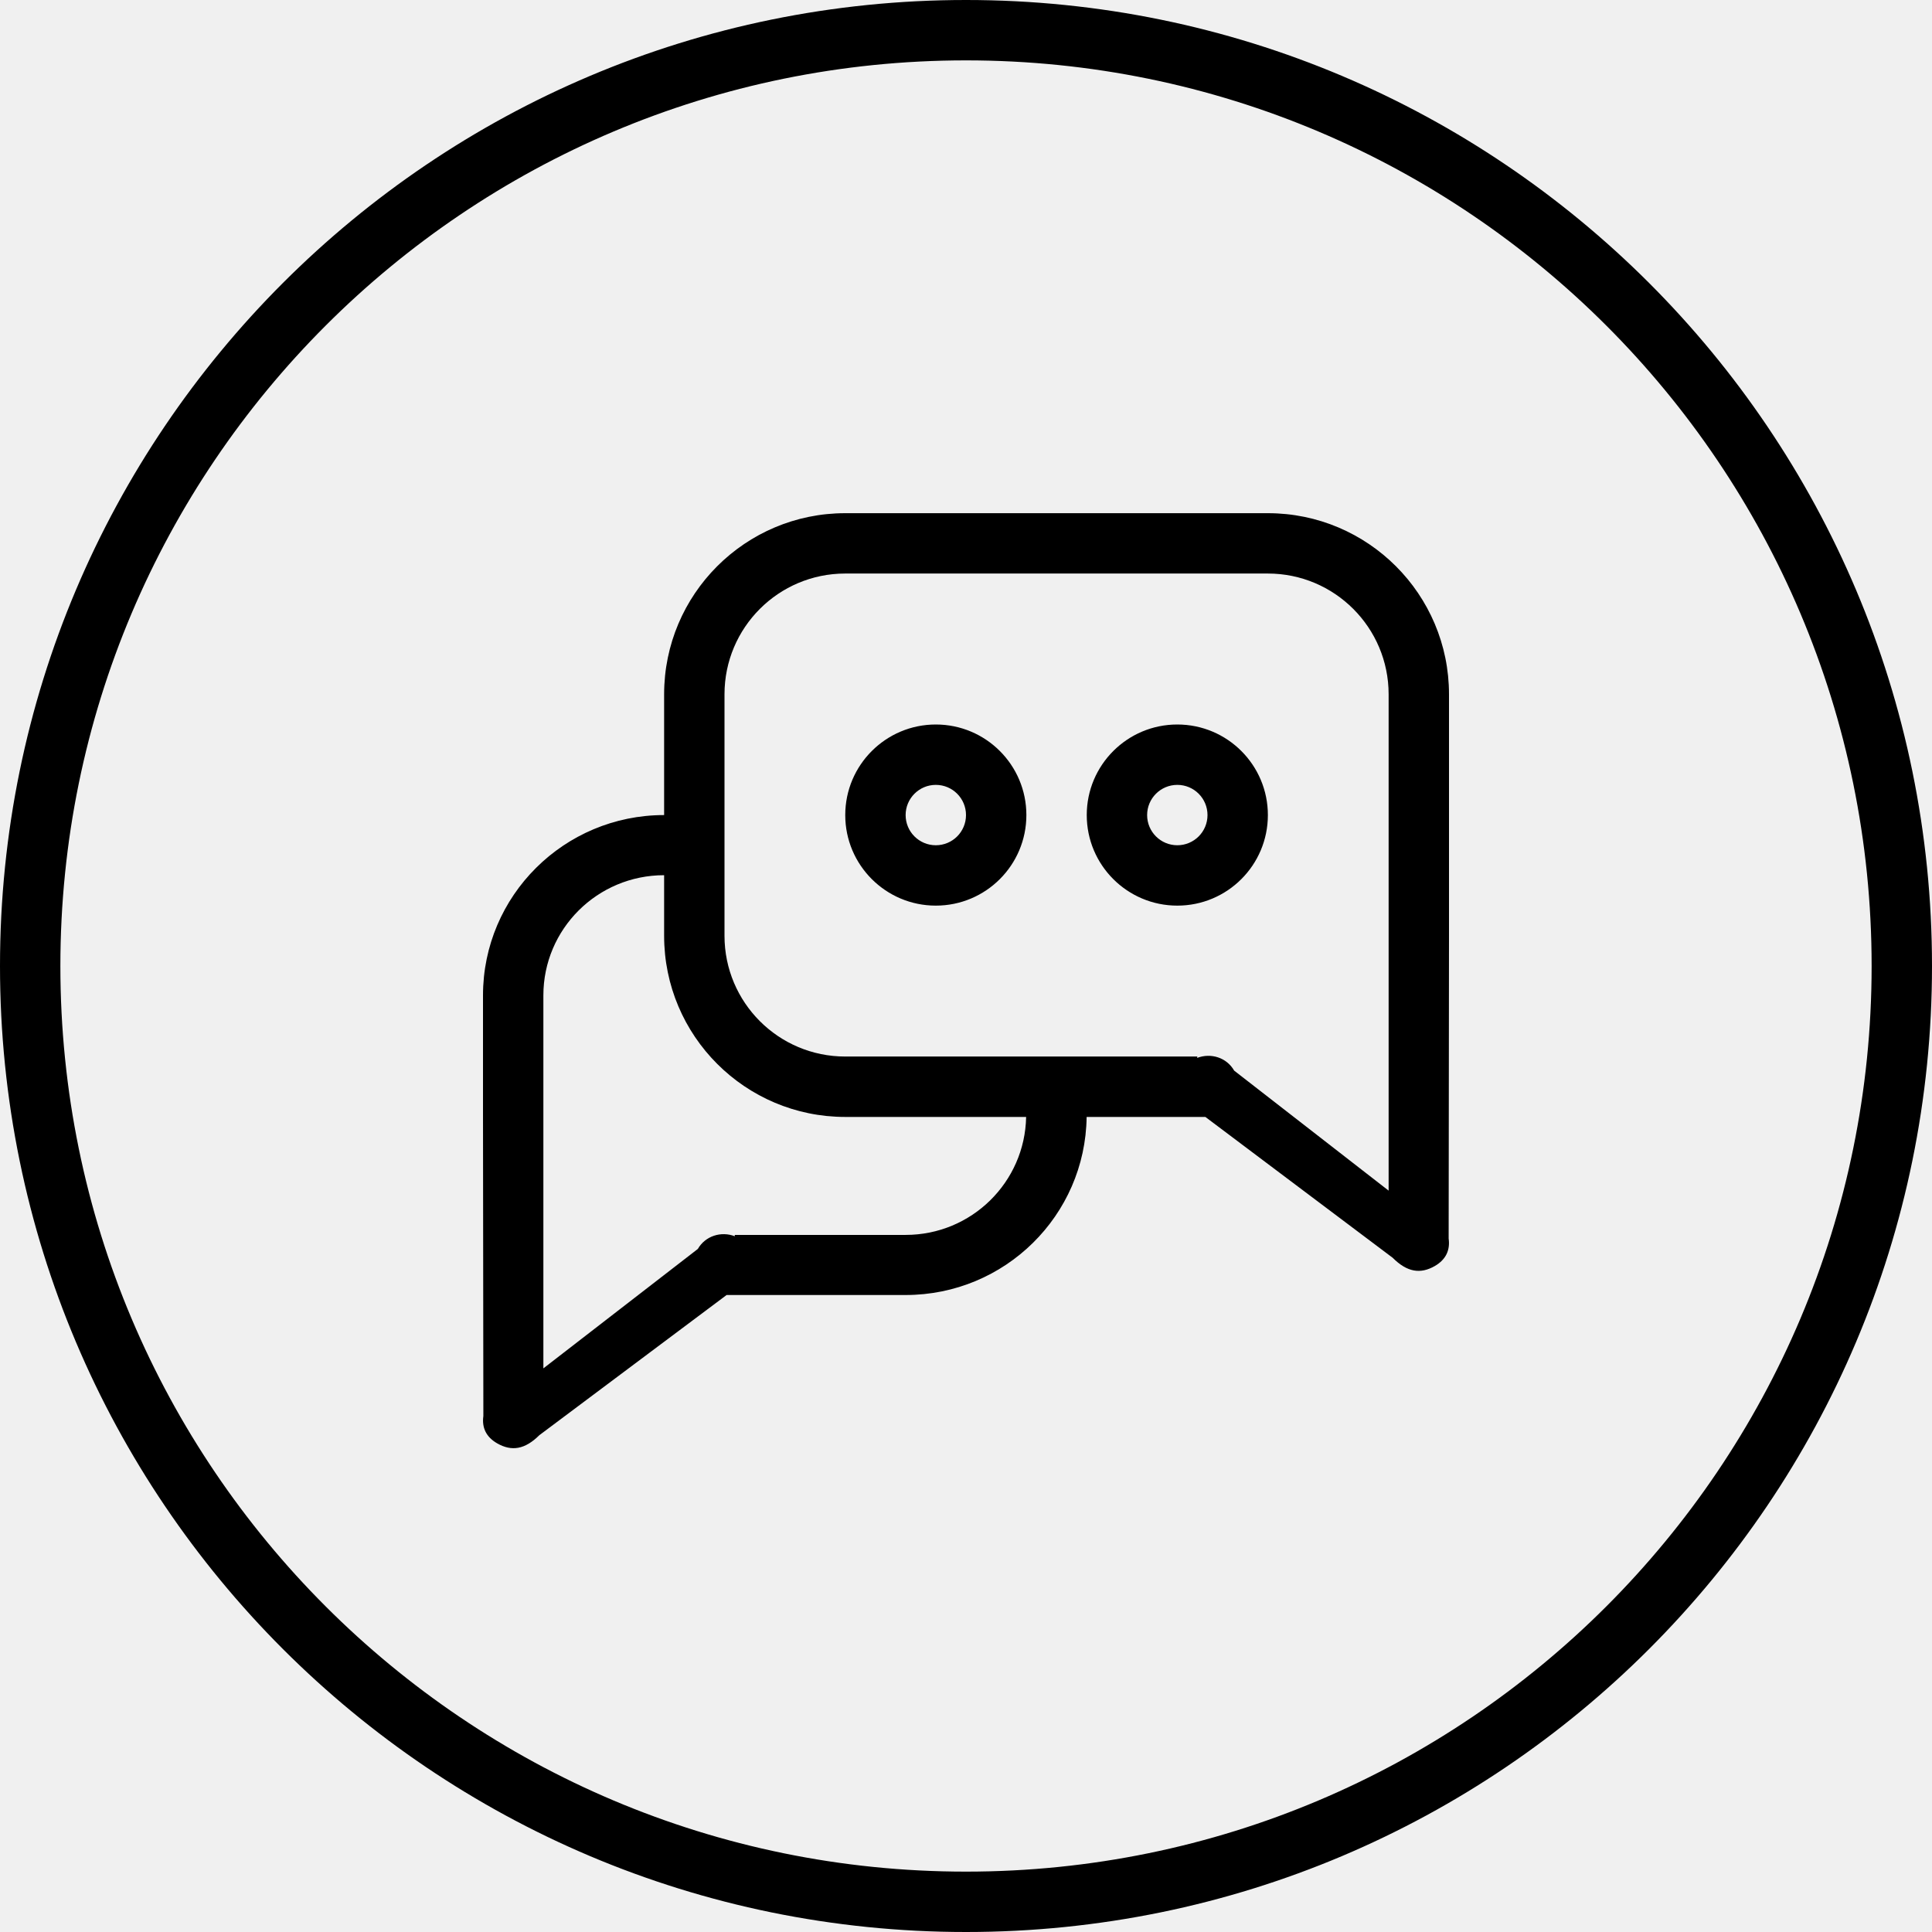
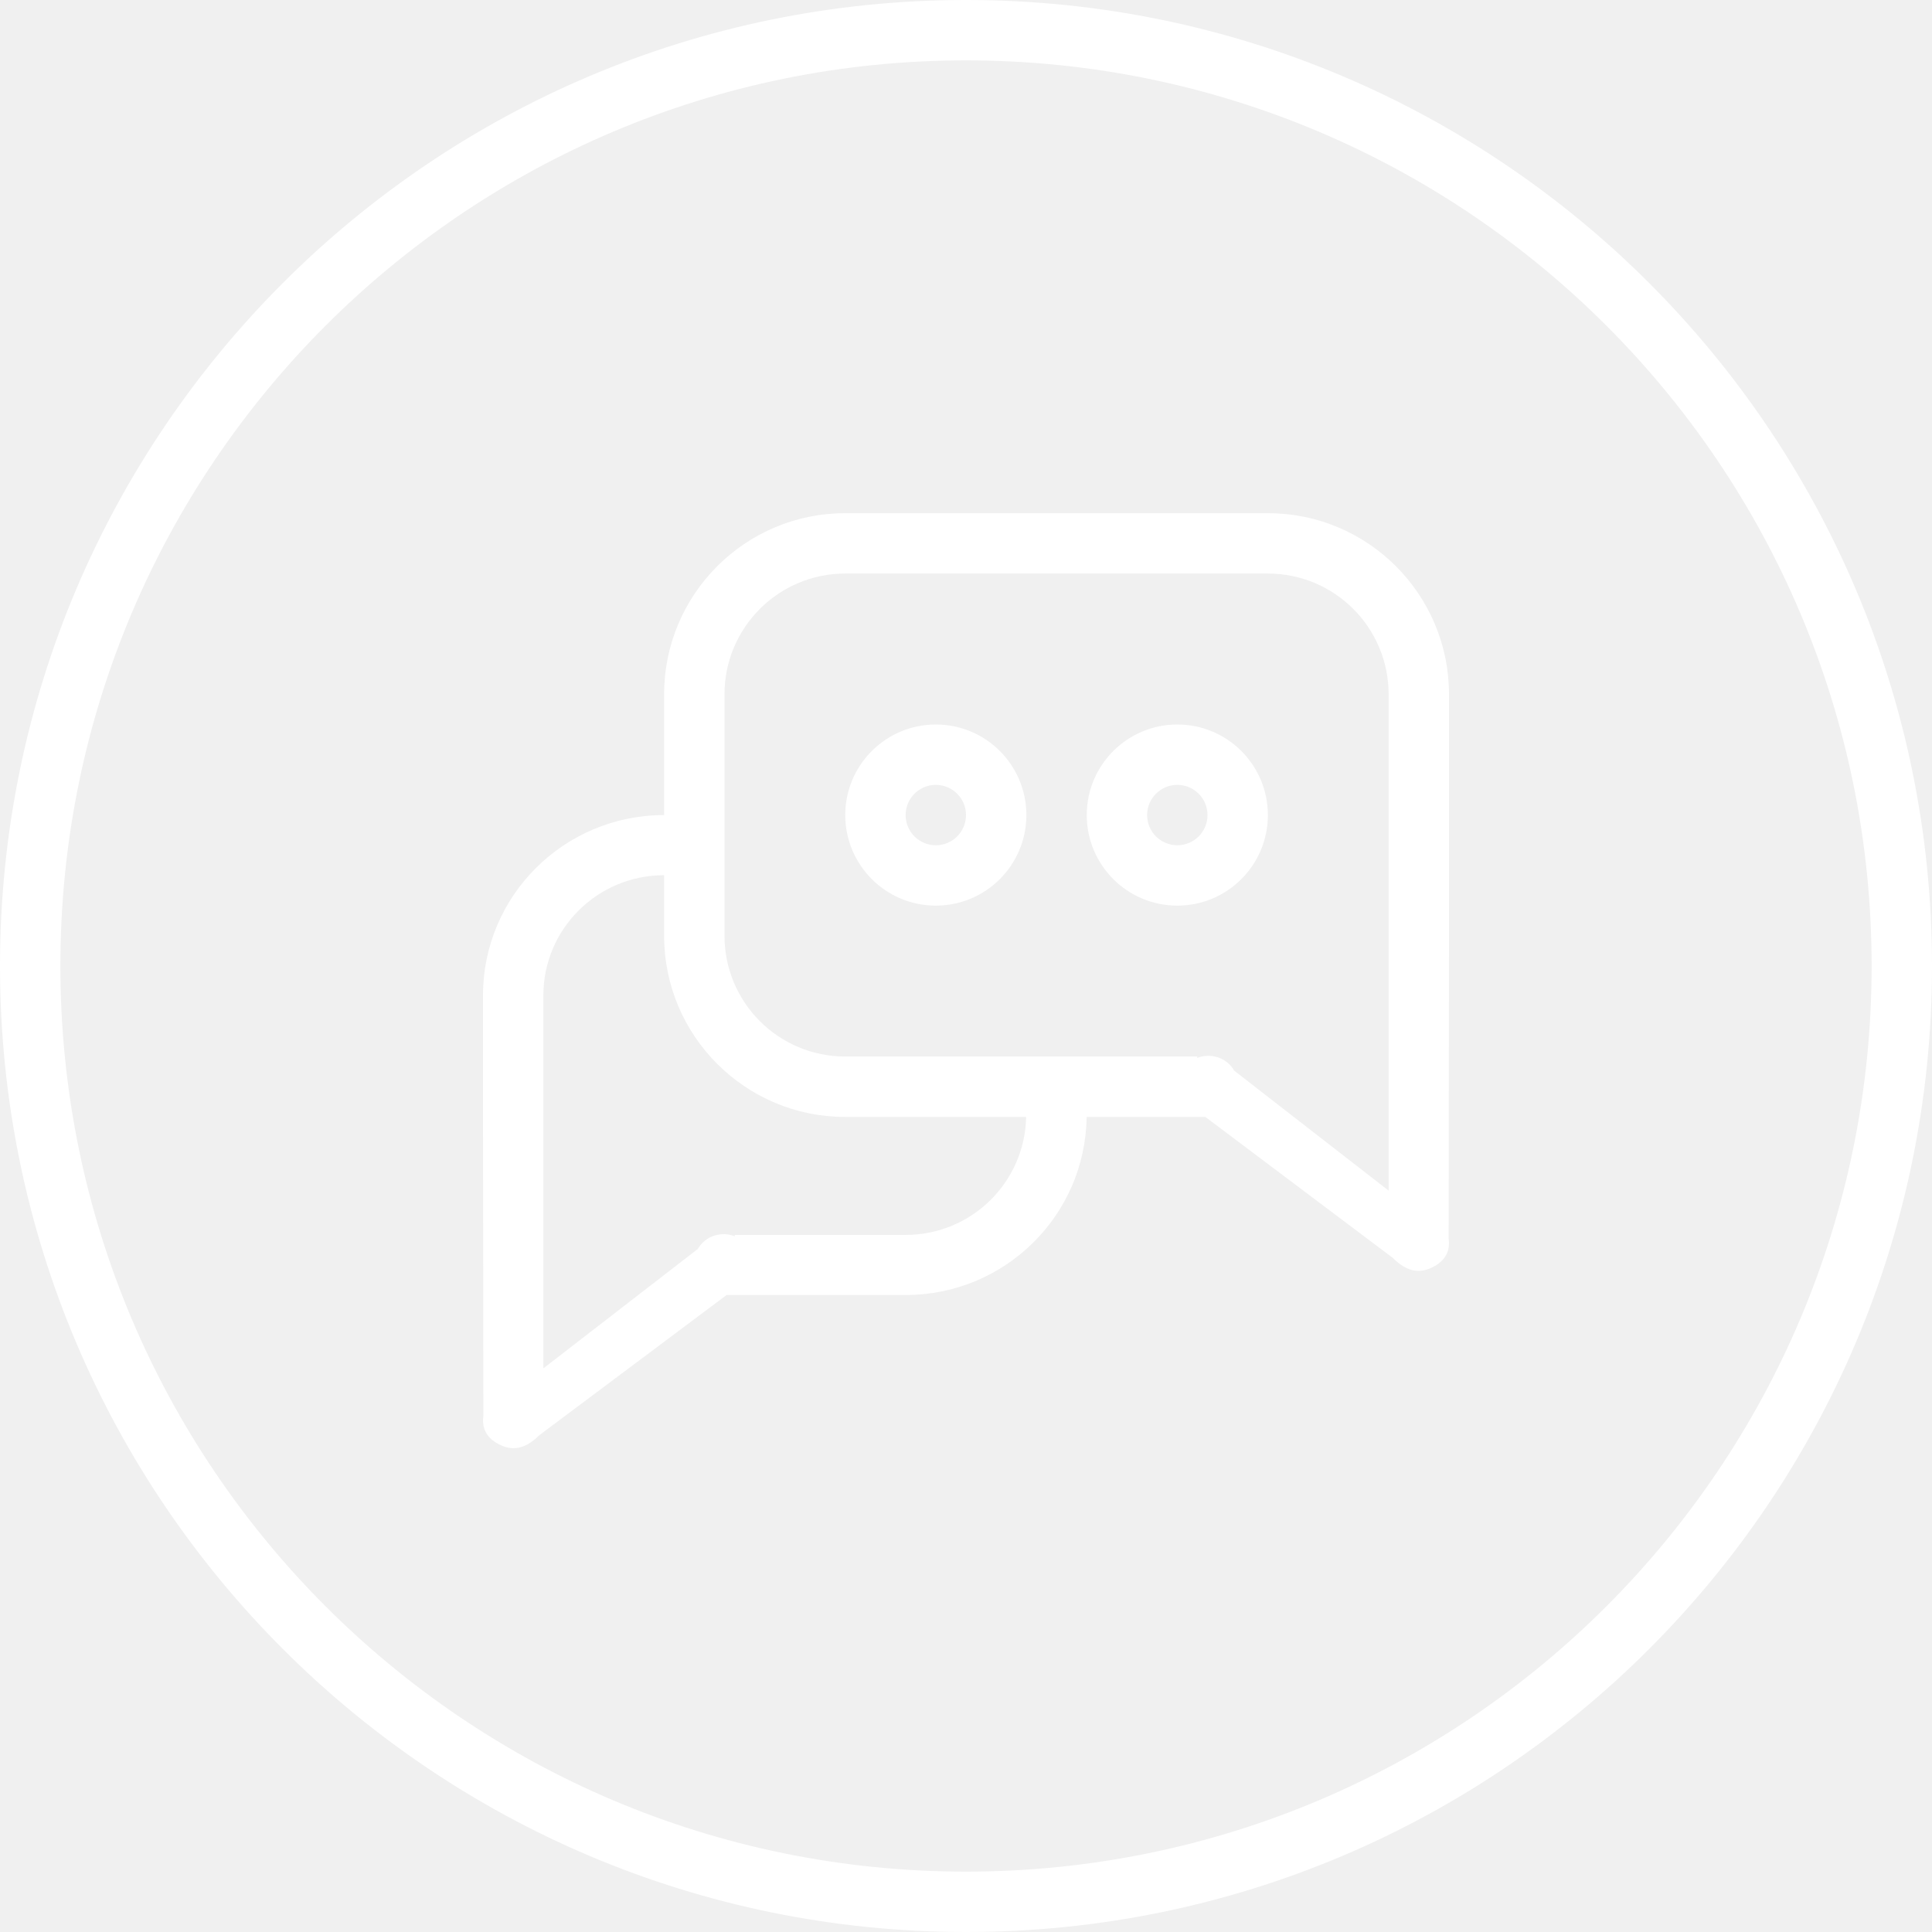
- <svg xmlns="http://www.w3.org/2000/svg" version="1.1" id="Layer_1" x="0px" y="0px" width="144px" height="144px" viewBox="0 0 144 144" enable-background="new 0 0 144 144" xml:space="preserve">
-   <path d="M72,60.75c0,1.245-1.005,2.25-2.25,2.25c-1.241,0-2.25-1.005-2.25-2.25c0-1.242,1.009-2.25,2.25-2.25  C70.995,58.5,72,59.508,72,60.75 M76.5,60.75c0-3.729-3.021-6.75-6.75-6.75C66.024,54,63,57.021,63,60.75s3.024,6.75,6.75,6.75  C73.479,67.5,76.5,64.479,76.5,60.75 M87.75,63c-1.241,0-2.25-1.005-2.25-2.25c0-1.242,1.009-2.25,2.25-2.25  c1.244,0,2.25,1.008,2.25,2.25C90,61.995,88.994,63,87.75,63 M87.75,67.5c3.729,0,6.75-3.021,6.75-6.75S91.479,54,87.75,54  C84.023,54,81,57.021,81,60.75S84.023,67.5,87.75,67.5 M103.5,88.743l-11.512-8.945c-0.562-0.981-1.738-1.338-2.76-0.948  c0.004-0.033,0.006-0.068,0.012-0.102H63c-4.971,0-9-4.03-9-9v-18c0-4.971,4.029-9,9-9h31.5c4.97,0,9,4.029,9,9V88.743z M63,83.25  h13.482c-0.091,4.869-4.07,8.793-8.982,8.793H54.763c0.004,0.034,0.004,0.066,0.008,0.1c-1.02-0.39-2.194-0.033-2.759,0.946  L40.5,101.99V74.189c0-4.948,4.029-8.957,9-8.957v4.518C49.5,77.203,55.546,83.25,63,83.25 M107.974,92.311  c0-0.043,0.026-21.789,0.026-22.561v-18c0-7.454-6.047-13.5-13.5-13.5H63c-7.454,0-13.5,6.046-13.5,13.5v9  c-7.454,0-13.5,6.016-13.5,13.439v8.896c0,0.767,0.024,22.415,0.027,22.458c-0.121,0.875,0.211,1.564,1.028,2.035  c1.078,0.617,2.068,0.462,3.144-0.607l13.958-10.449H67.5c7.4,0,13.4-5.929,13.491-13.271h8.851l13.959,10.496  c1.079,1.079,2.068,1.232,3.145,0.613C107.763,93.885,108.094,93.189,107.974,92.311 M139.5,72c0,37.279-30.221,67.5-67.5,67.5  c-37.278,0-67.5-30.221-67.5-67.5C4.5,34.723,34.722,4.5,72,4.5C109.279,4.5,139.5,34.723,139.5,72 M144,72  c0-39.764-32.236-72-72-72S0,32.236,0,72s32.236,72,72,72S144,111.764,144,72" />
+ <svg xmlns="http://www.w3.org/2000/svg" version="1.1" x="0" y="0" viewBox="0 0 144 144" enable-background="new 0 0 144 144" xml:space="preserve">
+   <path fill="#ffffff" d="M72,60.75c0,1.245-1.005,2.25-2.25,2.25c-1.241,0-2.25-1.005-2.25-2.25c0-1.242,1.009-2.25,2.25-2.25 C70.995,58.5,72,59.508,72,60.75 M76.5,60.75c0-3.729-3.021-6.75-6.75-6.75C66.024,54,63,57.021,63,60.75s3.024,6.75,6.75,6.75 C73.479,67.5,76.5,64.479,76.5,60.75 M87.75,63c-1.241,0-2.25-1.005-2.25-2.25c0-1.242,1.009-2.25,2.25-2.25 c1.244,0,2.25,1.008,2.25,2.25C90,61.995,88.994,63,87.75,63 M87.75,67.5c3.729,0,6.75-3.021,6.75-6.75S91.479,54,87.75,54 C84.023,54,81,57.021,81,60.75S84.023,67.5,87.75,67.5 M103.5,88.743l-11.512-8.945c-0.562-0.981-1.738-1.338-2.76-0.948 c0.004-0.033,0.006-0.068,0.012-0.102H63c-4.971,0-9-4.03-9-9v-18c0-4.971,4.029-9,9-9h31.5c4.97,0,9,4.029,9,9V88.743z M63,83.25 h13.482c-0.091,4.869-4.07,8.793-8.982,8.793H54.763c0.004,0.034,0.004,0.066,0.008,0.1c-1.02-0.39-2.194-0.033-2.759,0.946 L40.5,101.99V74.189c0-4.948,4.029-8.957,9-8.957v4.518C49.5,77.203,55.546,83.25,63,83.25 M107.974,92.311 c0-0.043,0.026-21.789,0.026-22.561v-18c0-7.454-6.047-13.5-13.5-13.5H63c-7.454,0-13.5,6.046-13.5,13.5v9 c-7.454,0-13.5,6.016-13.5,13.439v8.896c0,0.767,0.024,22.415,0.027,22.458c-0.121,0.875,0.211,1.564,1.028,2.035 c1.078,0.617,2.068,0.462,3.144-0.607l13.958-10.449H67.5c7.4,0,13.4-5.929,13.491-13.271h8.851l13.959,10.496 c1.079,1.079,2.068,1.232,3.145,0.613C107.763,93.885,108.094,93.189,107.974,92.311 M139.5,72c0,37.279-30.221,67.5-67.5,67.5 c-37.278,0-67.5-30.221-67.5-67.5C4.5,34.723,34.722,4.5,72,4.5C109.279,4.5,139.5,34.723,139.5,72 M144,72 c0-39.764-32.236-72-72-72S0,32.236,0,72s32.236,72,72,72S144,111.764,144,72" />
</svg>
